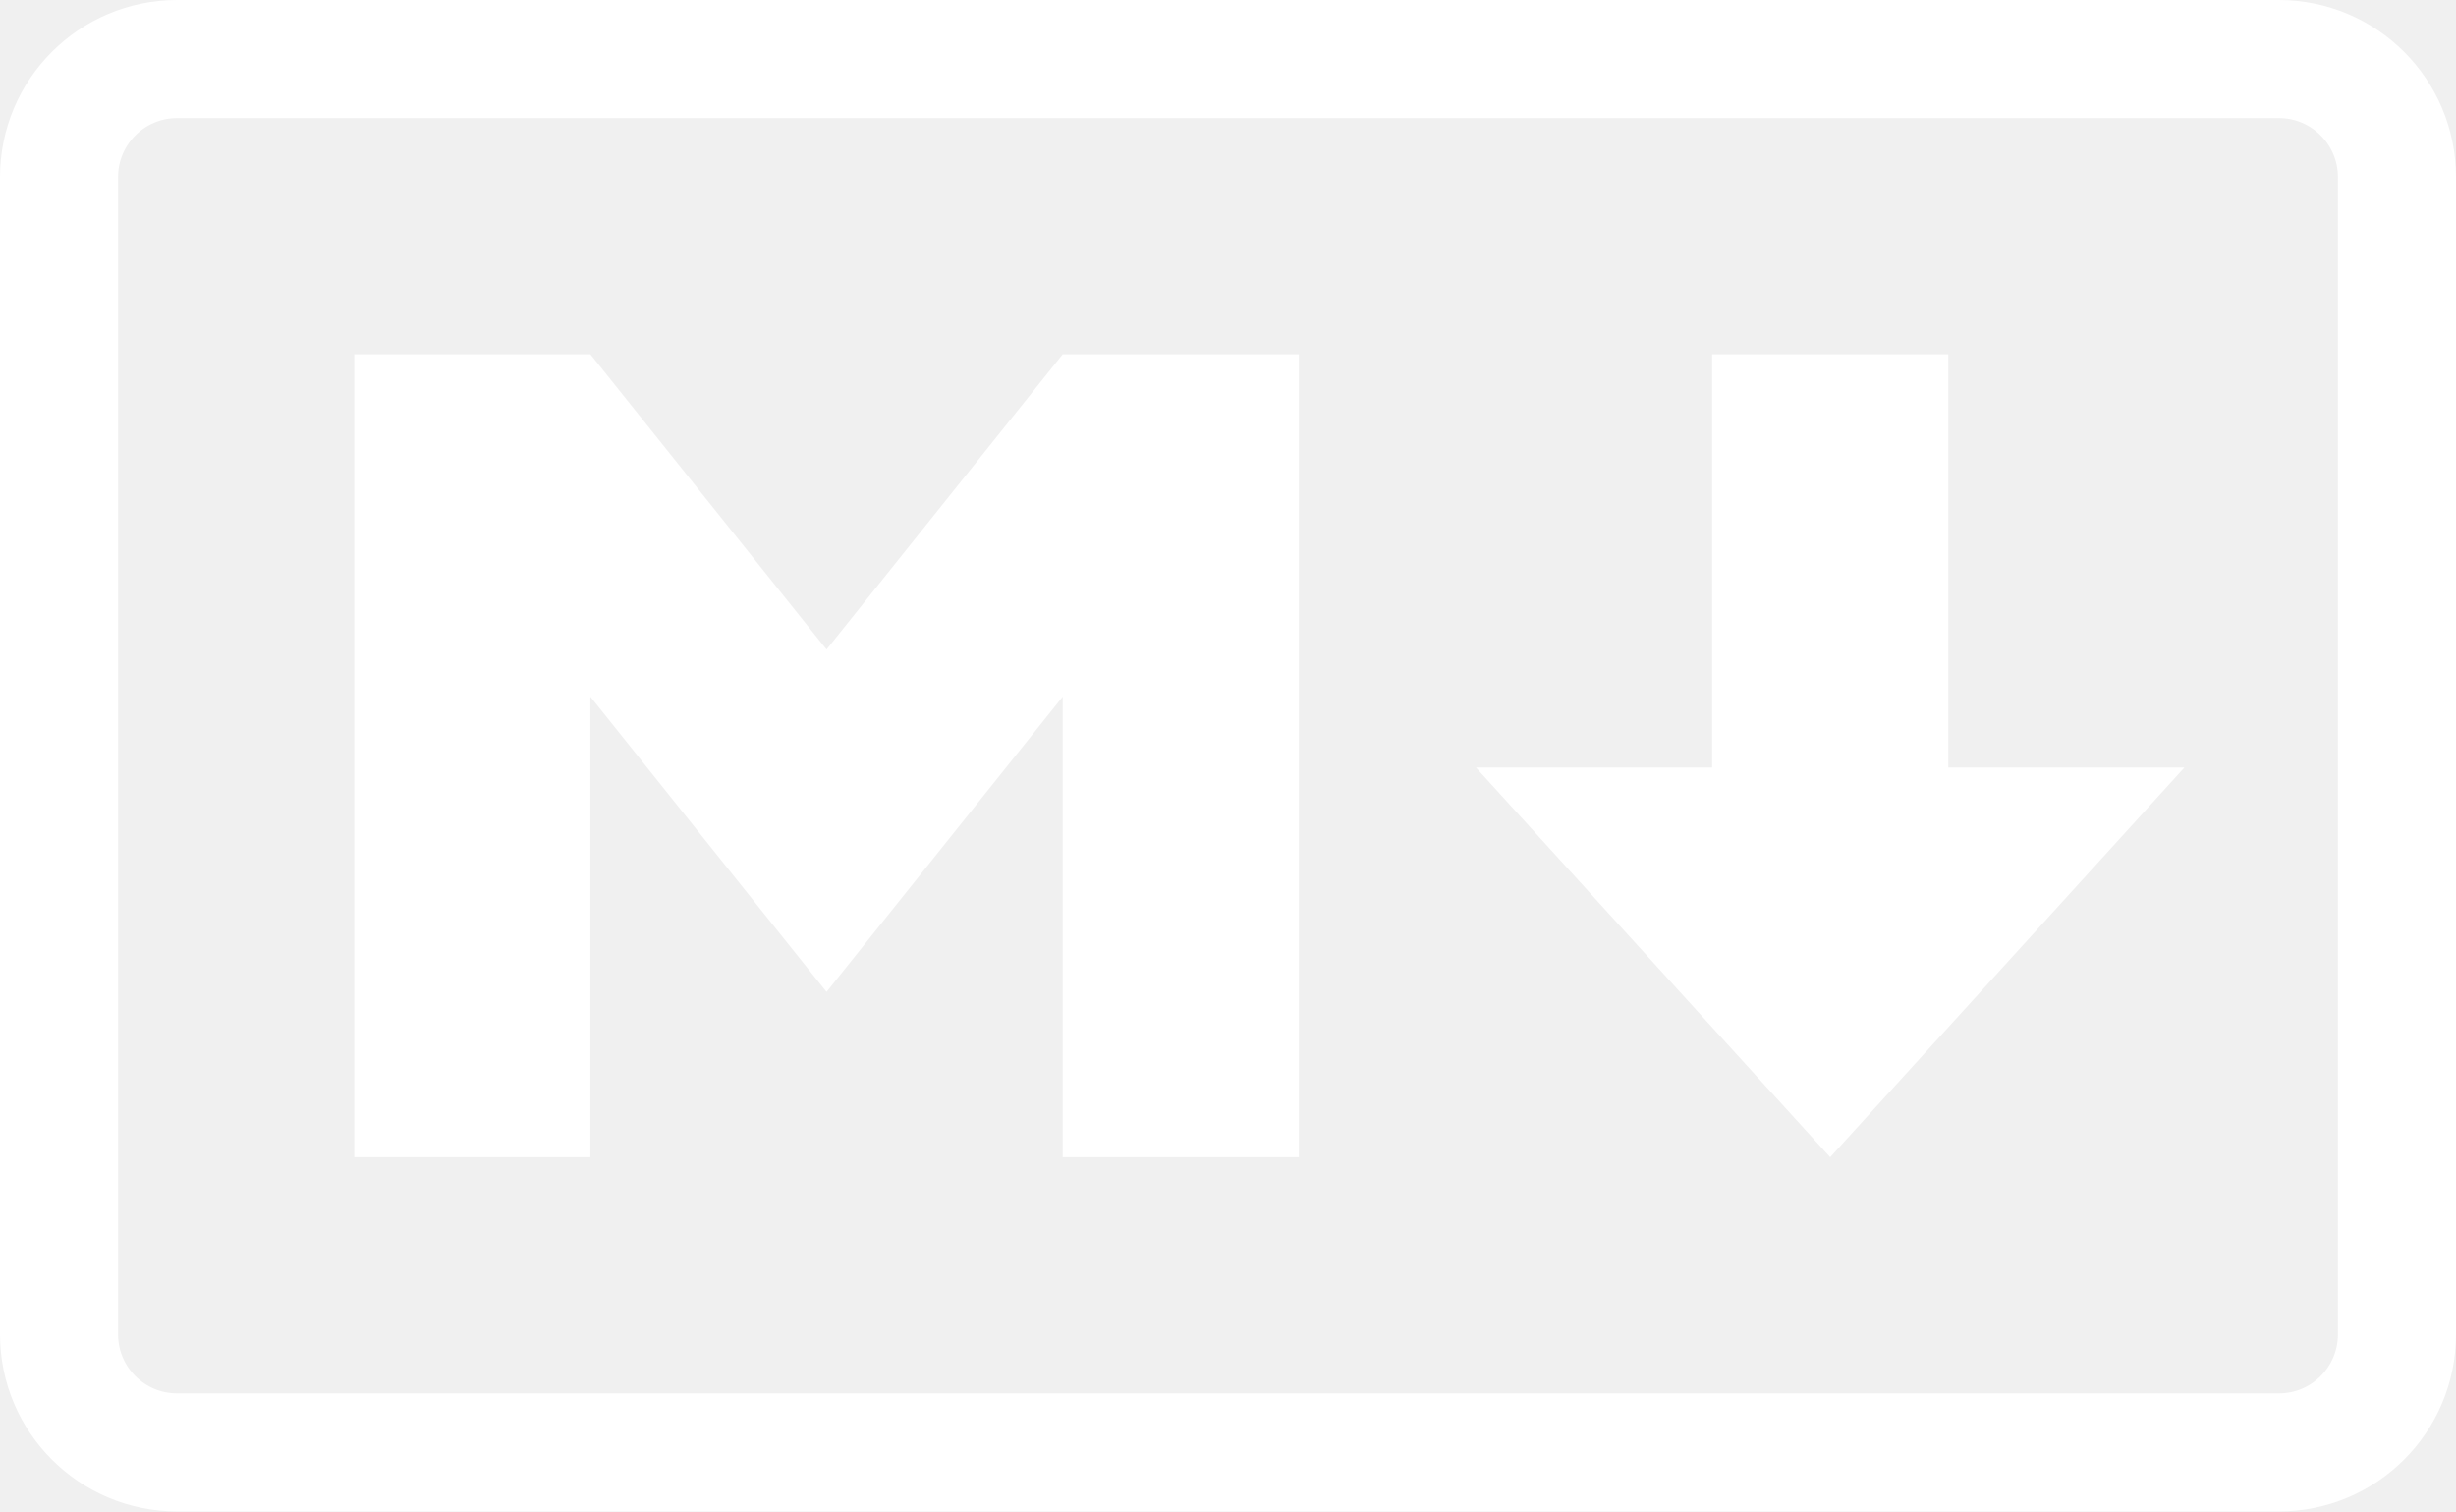
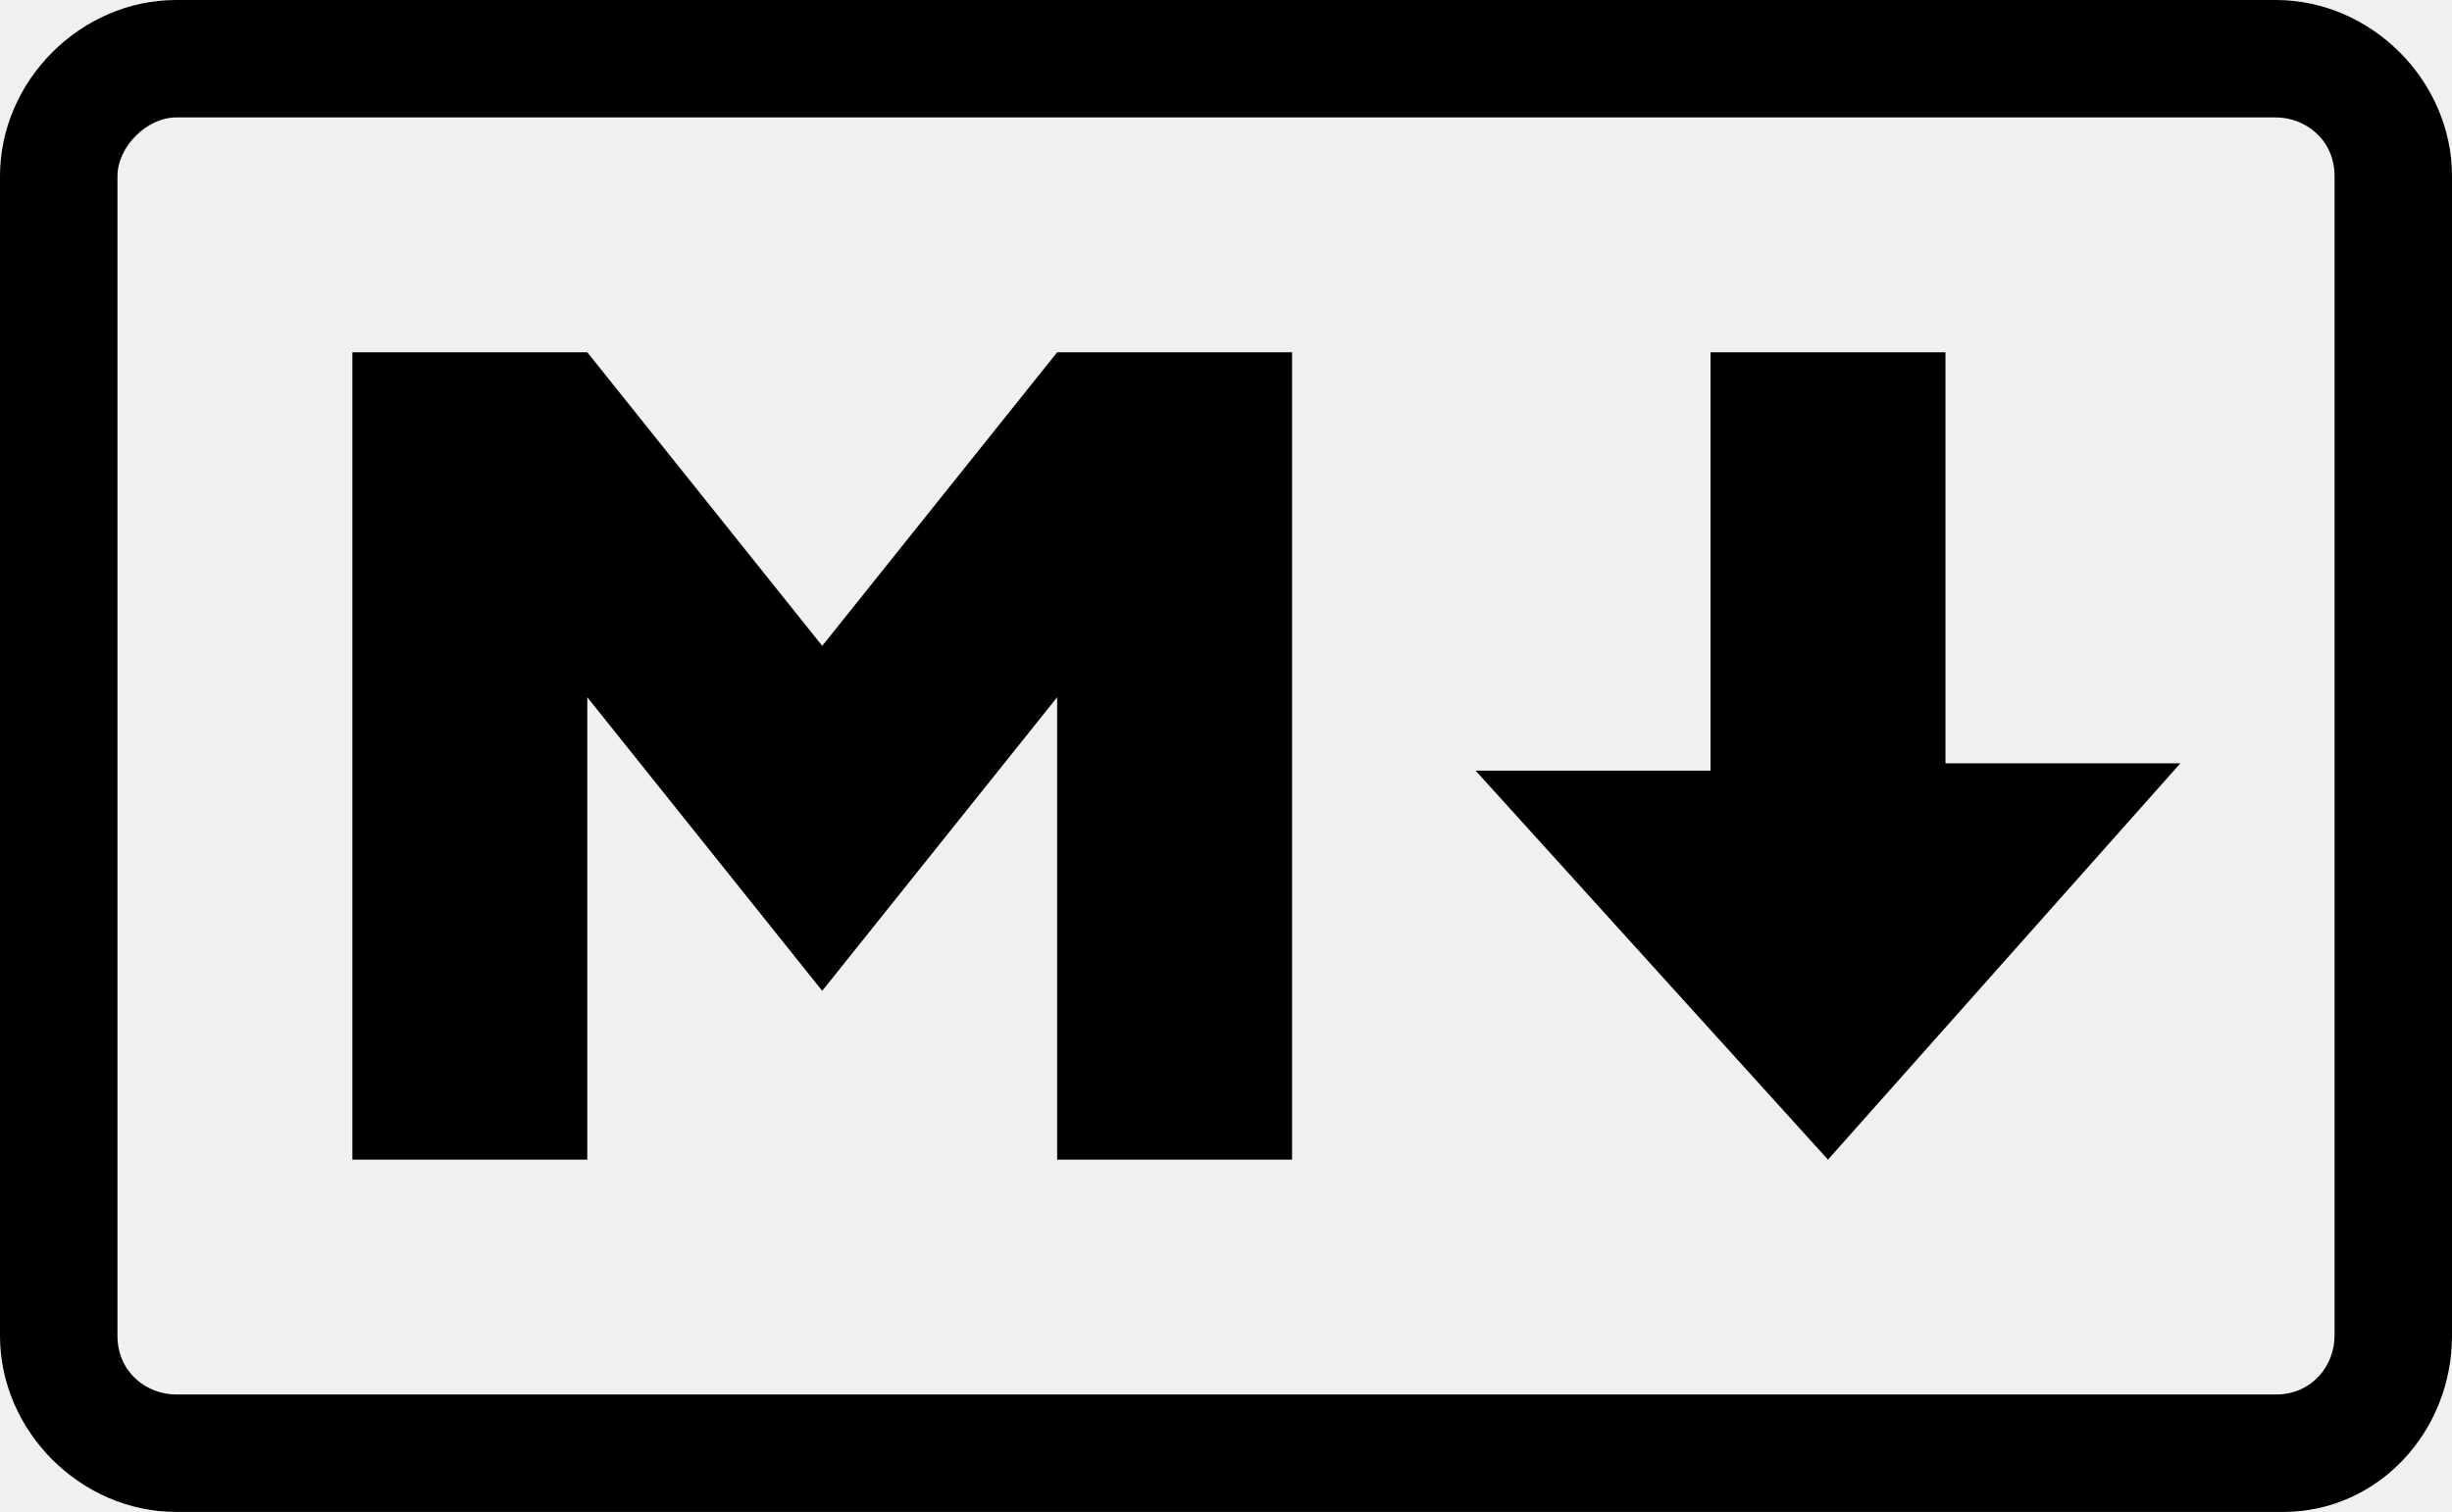
- <svg xmlns="http://www.w3.org/2000/svg" viewBox="0 0 208 128" xml:space="preserve">
-   <path fill="none" stroke="#FFF" stroke-width="10" d="M15 5h178a10 10 0 0 1 10 10v98a10 10 0 0 1-10 10H15a10 10 0 0 1-10-10V15A10 10 0 0 1 15 5z" />
-   <path fill="#FFF" d="M30 98V30h20l20 25 20-25h20v68H90V59L70 84 50 59v39H30zm125 0-30-33h20V30h20v35h20l-30 33z" />
+ <svg xmlns="http://www.w3.org/2000/svg" viewBox="0 0 256 157.892">
+   <path d="M238.371 157.892H18.395C8.431 157.892 0 149.462 0 139.497V18.395C0 8.431 8.431 0 18.395 0h219.21C247.569 0 256 8.431 256 18.395v121.102c0 9.964-7.665 18.395-17.629 18.395zM18.395 12.263c-3.066 0-6.132 3.066-6.132 6.132v121.102c0 3.832 3.066 6.132 6.132 6.132h219.21c3.832 0 6.132-3.066 6.132-6.132V18.395c0-3.832-3.066-6.132-6.132-6.132H18.395zM36.79 121.102V36.79h24.527l24.527 30.66 24.527-30.66h24.527v84.312h-24.527V72.814l-24.527 30.66-24.527-30.66v48.288zm154.06 0-36.79-40.623h24.527V36.79h24.527v42.923h24.527z" />
</svg>
